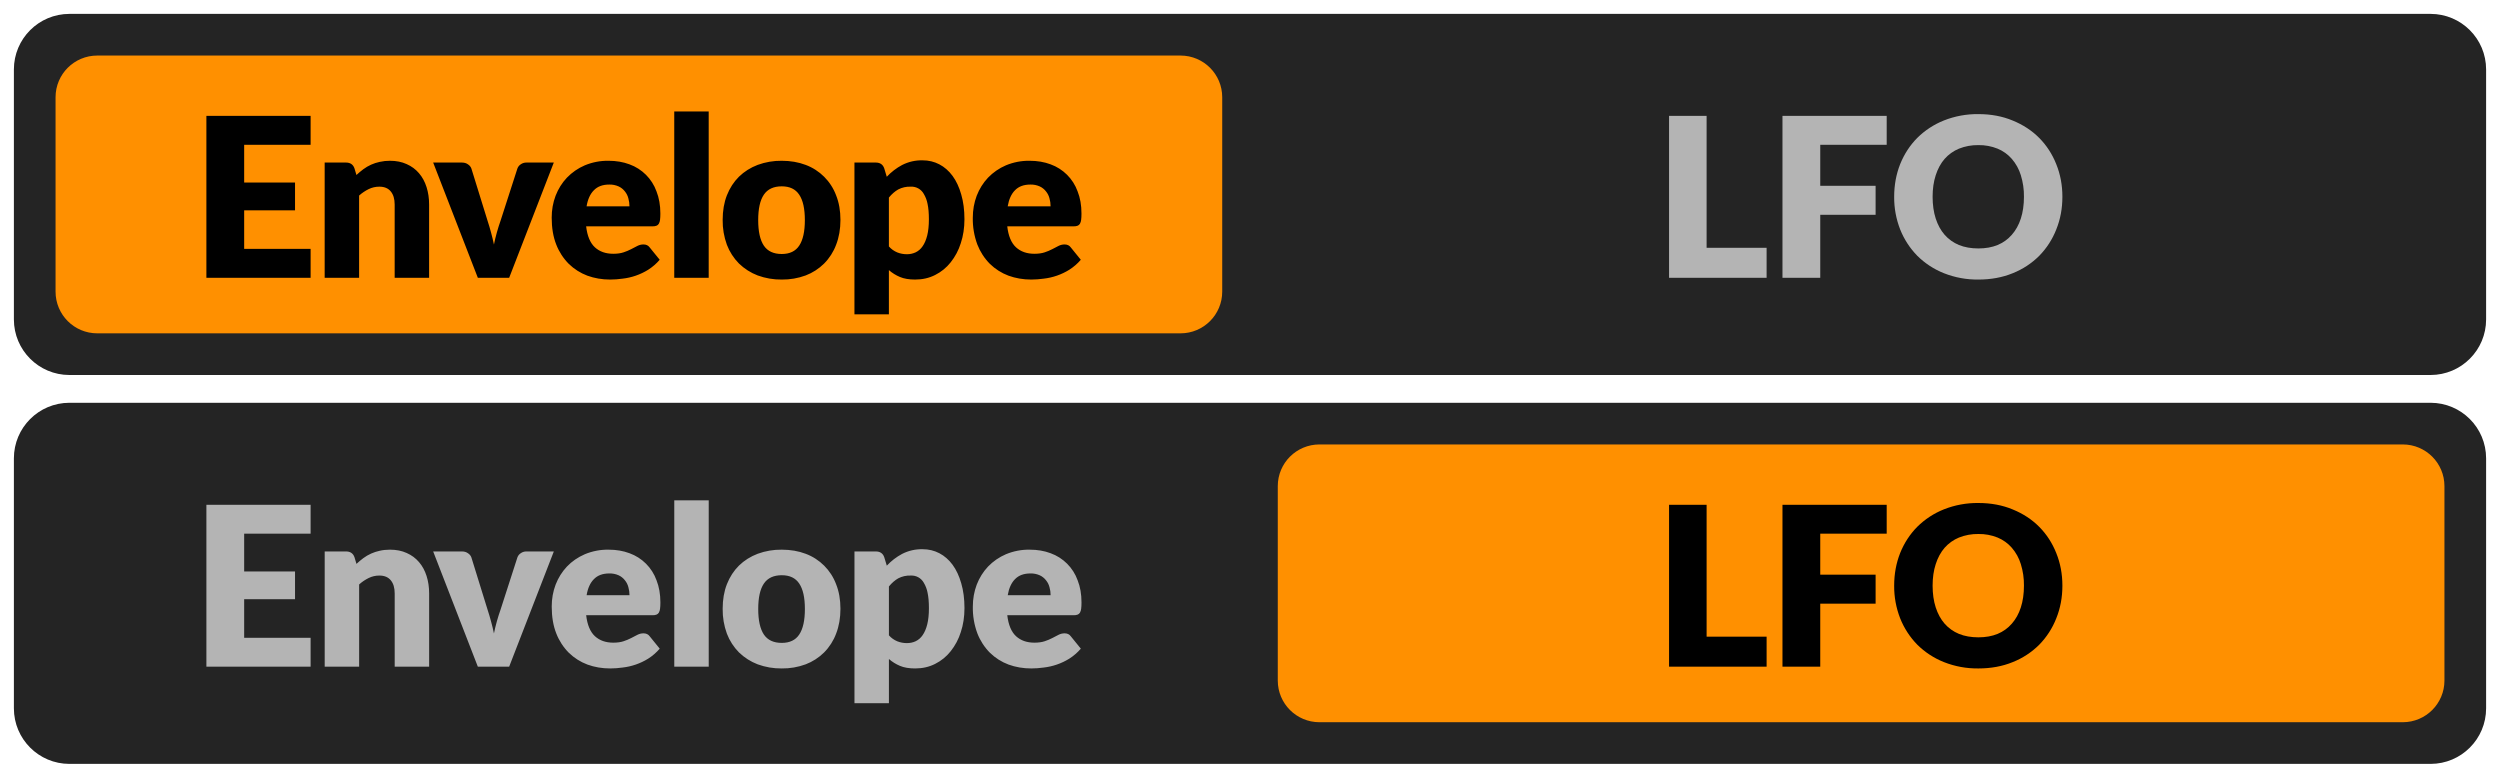
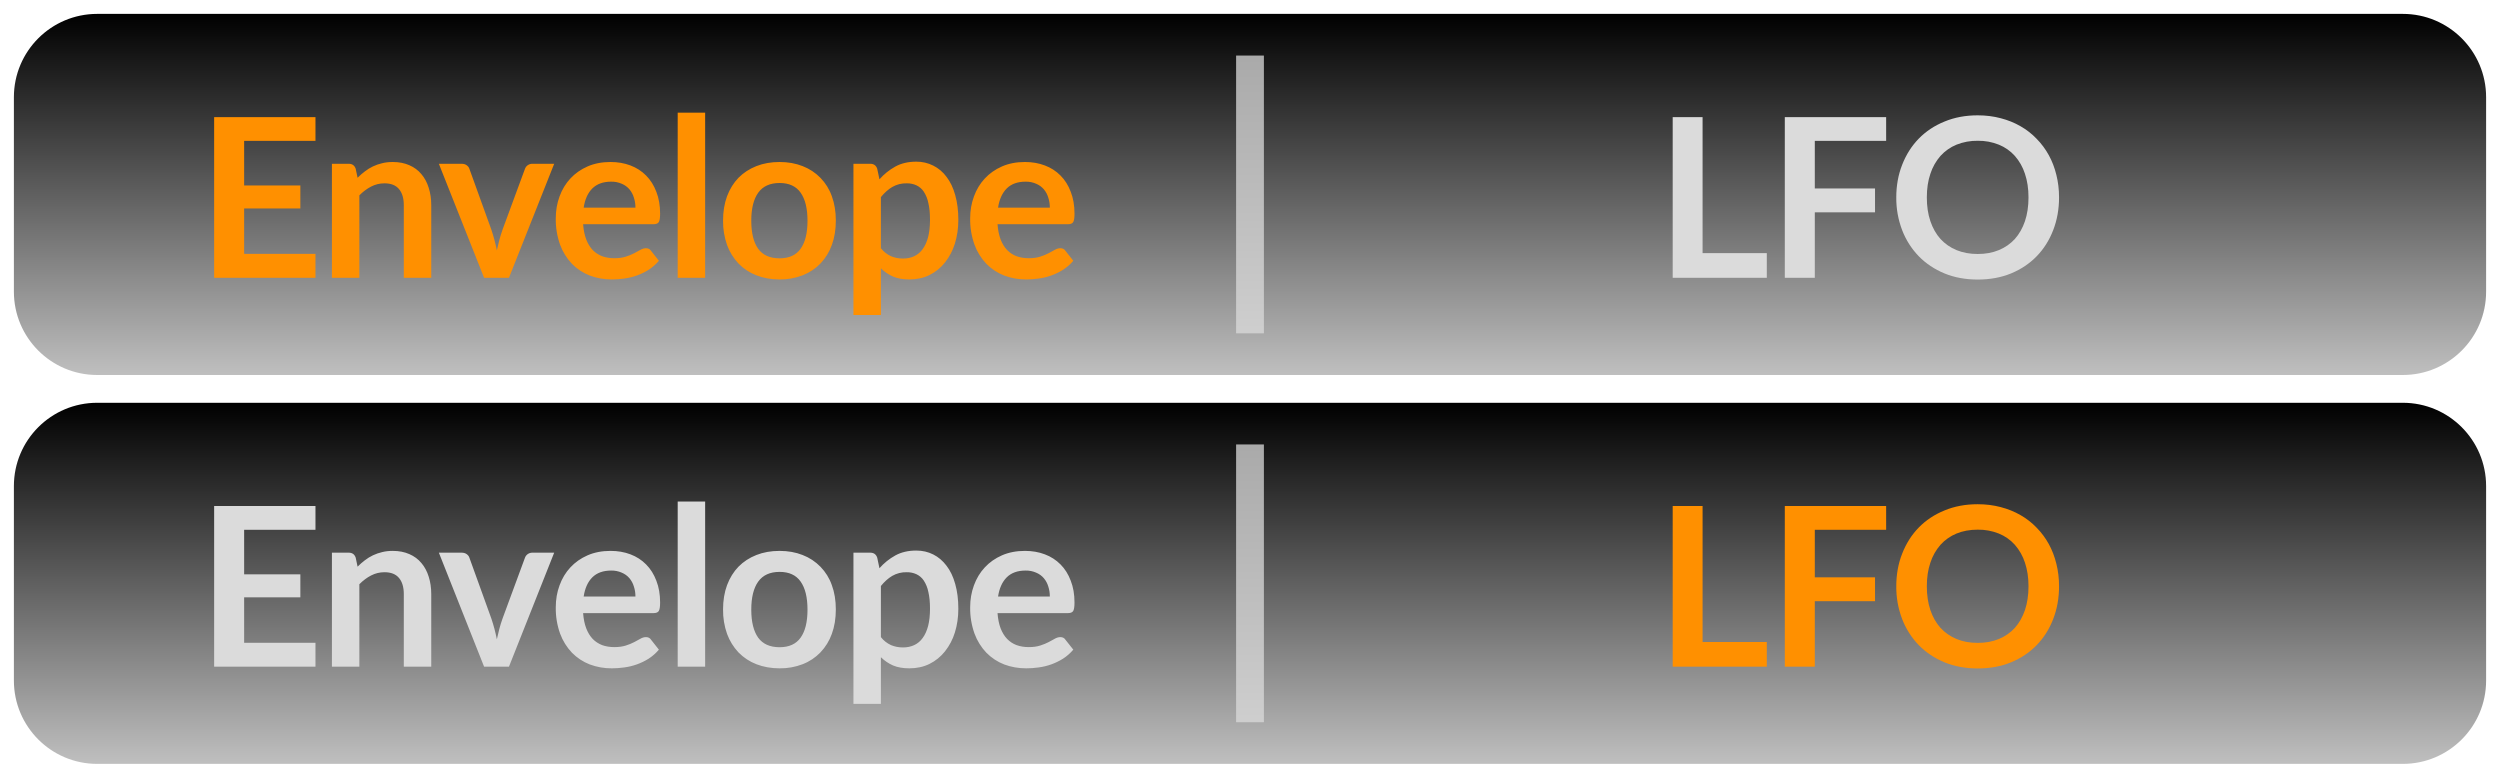
<svg xmlns="http://www.w3.org/2000/svg" width="90" height="28" fill="none">
-   <path d="M.5 2.5a2 2 0 0 1 2-2h85a2 2 0 0 1 2 2v9a2 2 0 0 1-2 2h-85a2 2 0 0 1-2-2v-9Z" fill="#242424" />
-   <rect x="2.5" y="2.5" width="41" height="9" rx="1" fill="#FF9000" />
-   <rect x="2.5" y="2.5" width="41" height="9" rx="1" stroke="#FF9000" />
-   <path d="M8.79 5.212v1.36h1.831v1H8.79V8.96h2.392V10H7.43V4.172h3.752v1.04H8.79ZM12.832 6.3a3 3 0 0 1 .248-.208 1.513 1.513 0 0 1 .588-.264 1.64 1.64 0 0 1 .372-.04c.226 0 .426.04.6.12.176.077.324.187.444.328.12.139.21.305.272.5.061.192.092.401.092.628V10h-1.24V7.364c0-.203-.047-.36-.14-.472-.094-.115-.23-.172-.412-.172a.863.863 0 0 0-.384.088 1.5 1.5 0 0 0-.344.232V10h-1.24V5.852h.768c.154 0 .256.07.304.208l.072.24Zm7.105-.448L18.33 10h-1.128l-1.608-4.148h1.032c.088 0 .161.021.22.064.061.04.102.09.124.152l.576 1.86c.05.152.094.3.132.444.04.144.074.288.104.432.058-.288.14-.58.244-.876l.6-1.86a.301.301 0 0 1 .12-.152.344.344 0 0 1 .208-.064h.984Zm2.724 1.576c0-.099-.014-.195-.04-.288a.64.64 0 0 0-.124-.248.604.604 0 0 0-.224-.18.773.773 0 0 0-.34-.068c-.235 0-.42.068-.552.204-.134.133-.222.327-.264.58h1.544Zm-1.56.72c.04.347.145.599.316.756.17.155.39.232.66.232.144 0 .268-.017.372-.052a1.79 1.79 0 0 0 .276-.116l.224-.116a.477.477 0 0 1 .216-.052c.098 0 .173.036.224.108l.36.444a1.868 1.868 0 0 1-.416.36 2.224 2.224 0 0 1-.924.32 3.259 3.259 0 0 1-.444.032c-.291 0-.564-.047-.82-.14a1.927 1.927 0 0 1-.668-.424 2.028 2.028 0 0 1-.452-.696c-.11-.277-.164-.6-.164-.968 0-.277.046-.54.14-.788.096-.248.232-.465.408-.652a1.97 1.97 0 0 1 .644-.444 2.14 2.14 0 0 1 .856-.164c.274 0 .525.043.752.128a1.617 1.617 0 0 1 .972.972c.093.235.14.501.14.8 0 .093-.004.17-.012.228a.361.361 0 0 1-.044.14.167.167 0 0 1-.088.072.386.386 0 0 1-.136.02h-2.392Zm4.412-4.136V10h-1.24V4.012h1.24Zm2.63 1.776c.315 0 .602.05.86.148A1.866 1.866 0 0 1 30.1 7.032c.104.261.156.556.156.884 0 .33-.052.63-.156.896a1.91 1.91 0 0 1-.432.676 1.912 1.912 0 0 1-.664.428 2.395 2.395 0 0 1-.86.148 2.44 2.44 0 0 1-.868-.148 1.997 1.997 0 0 1-.672-.428 1.956 1.956 0 0 1-.436-.676 2.507 2.507 0 0 1-.152-.896c0-.328.05-.623.152-.884.104-.264.25-.488.436-.672.19-.184.413-.325.672-.424a2.44 2.44 0 0 1 .868-.148Zm0 3.356c.286 0 .495-.1.628-.3.136-.203.204-.51.204-.92 0-.41-.068-.716-.204-.916-.133-.2-.342-.3-.628-.3-.293 0-.508.1-.644.3-.136.2-.204.505-.204.916 0 .41.068.717.204.92.136.2.35.3.644.3Zm3.857-.272a.822.822 0 0 0 .304.216c.109.043.224.064.344.064a.73.73 0 0 0 .316-.068.634.634 0 0 0 .248-.216c.072-.101.128-.232.168-.392.04-.16.06-.355.06-.584 0-.219-.016-.403-.048-.552a1.08 1.08 0 0 0-.136-.36.505.505 0 0 0-.472-.26.899.899 0 0 0-.448.1c-.118.067-.23.164-.336.292v1.76Zm-.076-2.508a2.12 2.12 0 0 1 .552-.424 1.54 1.54 0 0 1 .74-.168c.216 0 .416.048.6.144.184.096.342.235.476.416.133.181.237.404.312.668.077.261.116.559.116.892 0 .312-.044.6-.132.864a2.117 2.117 0 0 1-.364.688 1.65 1.65 0 0 1-.56.456c-.216.11-.456.164-.72.164-.216 0-.398-.03-.544-.092a1.478 1.478 0 0 1-.4-.248v1.592h-1.24V5.852h.768c.154 0 .256.07.304.208l.092.304Zm5.897 1.064c0-.099-.013-.195-.04-.288a.64.64 0 0 0-.124-.248.604.604 0 0 0-.224-.18.773.773 0 0 0-.34-.068c-.235 0-.419.068-.552.204-.133.133-.221.327-.264.58h1.544Zm-1.56.72c.04.347.145.599.316.756.17.155.39.232.66.232.144 0 .268-.017.372-.052a1.79 1.79 0 0 0 .276-.116l.224-.116a.477.477 0 0 1 .216-.052c.099 0 .173.036.224.108l.36.444a1.868 1.868 0 0 1-.416.36 2.224 2.224 0 0 1-.924.32 3.259 3.259 0 0 1-.444.032c-.29 0-.564-.047-.82-.14a1.928 1.928 0 0 1-.668-.424 2.03 2.03 0 0 1-.452-.696 2.63 2.63 0 0 1-.164-.968c0-.277.047-.54.14-.788.096-.248.232-.465.408-.652a1.97 1.97 0 0 1 .644-.444 2.14 2.14 0 0 1 .856-.164c.275 0 .526.043.752.128a1.617 1.617 0 0 1 .972.972c.094.235.14.501.14.8 0 .093-.004.17-.012.228a.361.361 0 0 1-.044.14.167.167 0 0 1-.088.072.386.386 0 0 1-.136.02h-2.392Z" fill="#000" />
-   <path d="M63.598 8.92V10h-3.512V4.172h1.352V8.92h2.16Zm1.931-3.708v1.476h1.993v1.044h-1.993V10h-1.36V4.172h3.752v1.04H65.53Zm8.717 1.872c0 .421-.073.813-.22 1.176a2.83 2.83 0 0 1-.612.948 2.826 2.826 0 0 1-.956.628c-.37.152-.783.228-1.236.228a3.26 3.26 0 0 1-1.24-.228 2.87 2.87 0 0 1-.96-.628 2.883 2.883 0 0 1-.616-.948 3.158 3.158 0 0 1-.216-1.176c0-.421.072-.813.216-1.176.147-.363.352-.677.616-.944a2.87 2.87 0 0 1 .96-.628 3.26 3.26 0 0 1 1.24-.228c.453 0 .865.077 1.236.232.373.152.692.361.956.628s.468.581.612.944c.147.363.22.753.22 1.172Zm-1.384 0a2.5 2.5 0 0 0-.112-.776 1.627 1.627 0 0 0-.324-.588 1.37 1.37 0 0 0-.512-.368 1.769 1.769 0 0 0-.692-.128 1.81 1.81 0 0 0-.7.128 1.408 1.408 0 0 0-.516.368c-.139.16-.245.356-.32.588-.075.23-.112.488-.112.776 0 .29.037.552.112.784.075.23.181.424.32.584.141.16.313.283.516.368.205.083.439.124.7.124.259 0 .49-.041.692-.124a1.37 1.37 0 0 0 .512-.368c.141-.16.25-.355.324-.584.075-.232.112-.493.112-.784Z" fill="#B4B4B4" />
-   <path d="M.5 16.5a2 2 0 0 1 2-2h85a2 2 0 0 1 2 2v9a2 2 0 0 1-2 2h-85a2 2 0 0 1-2-2v-9Z" fill="#242424" />
-   <path d="M8.79 19.212v1.36h1.831v1H8.79v1.388h2.392V24H7.43v-5.828h3.752v1.04H8.79Zm4.043 1.088c.08-.075.162-.144.248-.208a1.515 1.515 0 0 1 .588-.264c.114-.027.238-.04.372-.04.226 0 .426.04.6.12.176.077.324.187.444.328.12.139.21.305.272.5.061.192.092.401.092.628V24h-1.24v-2.636c0-.203-.047-.36-.14-.472-.094-.115-.23-.172-.412-.172a.862.862 0 0 0-.384.088 1.499 1.499 0 0 0-.344.232V24h-1.24v-4.148h.768c.154 0 .256.07.304.208l.072.24Zm7.105-.448L18.33 24h-1.128l-1.608-4.148h1.032c.088 0 .161.021.22.064.061.04.102.09.124.152l.576 1.86c.05.152.094.3.132.444.04.144.074.288.104.432.058-.288.14-.58.244-.876l.6-1.86a.302.302 0 0 1 .12-.152.344.344 0 0 1 .208-.064h.984Zm2.724 1.576c0-.099-.014-.195-.04-.288a.64.64 0 0 0-.124-.248.603.603 0 0 0-.224-.18.774.774 0 0 0-.34-.068c-.235 0-.42.068-.552.204-.134.133-.222.327-.264.58h1.544Zm-1.56.72c.04.347.145.599.316.756.17.155.39.232.66.232.144 0 .268-.017.372-.052a1.79 1.79 0 0 0 .276-.116l.224-.116a.477.477 0 0 1 .216-.052c.098 0 .173.036.224.108l.36.444a1.866 1.866 0 0 1-.416.36 2.22 2.22 0 0 1-.924.32 3.259 3.259 0 0 1-.444.032c-.291 0-.564-.047-.82-.14a1.926 1.926 0 0 1-.668-.424 2.029 2.029 0 0 1-.452-.696c-.11-.277-.164-.6-.164-.968 0-.277.046-.54.14-.788.096-.248.232-.465.408-.652.178-.187.393-.335.644-.444a2.14 2.14 0 0 1 .856-.164c.274 0 .525.043.752.128a1.616 1.616 0 0 1 .972.972c.093.235.14.501.14.8 0 .093-.004.17-.012.228a.361.361 0 0 1-.044.14.167.167 0 0 1-.088.072.386.386 0 0 1-.136.02h-2.392Zm4.412-4.136V24h-1.24v-5.988h1.24Zm2.63 1.776c.315 0 .602.05.86.148a1.866 1.866 0 0 1 1.096 1.096c.104.261.156.556.156.884 0 .33-.052.63-.156.896a1.91 1.91 0 0 1-.432.676 1.912 1.912 0 0 1-.664.428 2.395 2.395 0 0 1-.86.148 2.44 2.44 0 0 1-.868-.148 1.997 1.997 0 0 1-.672-.428 1.956 1.956 0 0 1-.436-.676 2.507 2.507 0 0 1-.152-.896c0-.328.05-.623.152-.884.104-.264.25-.488.436-.672.19-.184.413-.325.672-.424a2.44 2.44 0 0 1 .868-.148Zm0 3.356c.286 0 .495-.1.628-.3.136-.203.204-.51.204-.92 0-.41-.068-.716-.204-.916-.133-.2-.342-.3-.628-.3-.293 0-.508.1-.644.3-.136.2-.204.505-.204.916 0 .41.068.717.204.92.136.2.35.3.644.3Zm3.857-.272a.823.823 0 0 0 .304.216c.109.043.224.064.344.064.114 0 .22-.023.316-.068a.634.634 0 0 0 .248-.216c.072-.101.128-.232.168-.392.04-.16.06-.355.06-.584 0-.219-.016-.403-.048-.552a1.08 1.08 0 0 0-.136-.36.505.505 0 0 0-.472-.26.898.898 0 0 0-.448.1c-.118.067-.23.164-.336.292v1.76Zm-.076-2.508a2.12 2.12 0 0 1 .552-.424 1.54 1.54 0 0 1 .74-.168c.216 0 .416.048.6.144.184.096.342.235.476.416.133.181.237.404.312.668.077.261.116.559.116.892 0 .312-.044.6-.132.864a2.117 2.117 0 0 1-.364.688 1.65 1.65 0 0 1-.56.456c-.216.11-.456.164-.72.164-.216 0-.398-.03-.544-.092a1.477 1.477 0 0 1-.4-.248v1.592h-1.24v-5.464h.768c.154 0 .256.07.304.208l.092.304Zm5.897 1.064c0-.099-.013-.195-.04-.288a.64.64 0 0 0-.124-.248.603.603 0 0 0-.224-.18.773.773 0 0 0-.34-.068c-.235 0-.419.068-.552.204-.133.133-.221.327-.264.58h1.544Zm-1.56.72c.04.347.145.599.316.756.17.155.39.232.66.232.144 0 .268-.017.372-.052a1.79 1.79 0 0 0 .276-.116l.224-.116a.477.477 0 0 1 .216-.052c.099 0 .173.036.224.108l.36.444a1.866 1.866 0 0 1-.416.36 2.22 2.22 0 0 1-.924.32 3.259 3.259 0 0 1-.444.032c-.29 0-.564-.047-.82-.14a1.927 1.927 0 0 1-.668-.424 2.03 2.03 0 0 1-.452-.696 2.63 2.63 0 0 1-.164-.968c0-.277.047-.54.14-.788.096-.248.232-.465.408-.652a1.97 1.97 0 0 1 .644-.444 2.14 2.14 0 0 1 .856-.164c.275 0 .526.043.752.128a1.616 1.616 0 0 1 .972.972c.094.235.14.501.14.8 0 .093-.004.17-.012.228a.361.361 0 0 1-.044.14.166.166 0 0 1-.088.072.386.386 0 0 1-.136.02h-2.392Z" fill="#B4B4B4" />
-   <rect x="46.5" y="16.5" width="41" height="9" rx="1" fill="#FF9000" />
-   <rect x="46.5" y="16.5" width="41" height="9" rx="1" stroke="#FF9000" />
-   <path d="M63.598 22.92V24h-3.512v-5.828h1.352v4.748h2.16Zm1.931-3.708v1.476h1.993v1.044h-1.993V24h-1.36v-5.828h3.752v1.04H65.53Zm8.717 1.872c0 .421-.073.813-.22 1.176a2.83 2.83 0 0 1-.612.948 2.825 2.825 0 0 1-.956.628c-.37.152-.783.228-1.236.228a3.26 3.26 0 0 1-1.24-.228 2.87 2.87 0 0 1-.96-.628 2.882 2.882 0 0 1-.616-.948 3.158 3.158 0 0 1-.216-1.176c0-.421.072-.813.216-1.176.147-.363.352-.677.616-.944a2.87 2.87 0 0 1 .96-.628 3.26 3.26 0 0 1 1.24-.228c.453 0 .865.077 1.236.232.373.152.692.361.956.628s.468.581.612.944c.147.363.22.753.22 1.172Zm-1.384 0a2.5 2.5 0 0 0-.112-.776 1.627 1.627 0 0 0-.324-.588 1.37 1.37 0 0 0-.512-.368 1.77 1.77 0 0 0-.692-.128 1.81 1.81 0 0 0-.7.128 1.408 1.408 0 0 0-.516.368c-.139.16-.245.356-.32.588-.075.23-.112.488-.112.776 0 .29.037.552.112.784.075.23.181.424.32.584.141.16.313.283.516.368.205.083.439.124.7.124.259 0 .49-.041.692-.124a1.37 1.37 0 0 0 .512-.368c.141-.16.25-.355.324-.584.075-.232.112-.493.112-.784Z" fill="#000" />
+   <path d="M.5 3.5a3 3 0 0 1 3-3h83a3 3 0 0 1 3 3v7a3 3 0 0 1-3 3h-83a3 3 0 0 1-3-3v-7Z" fill="url(#a)" />
+   <path d="M8.789 5.072v1.604h2.024v.828H8.789V9.14h2.568V10H7.709V4.216h3.648v.856H8.789ZM12.873 6.4c.082-.083.169-.159.26-.228a1.594 1.594 0 0 1 .624-.296c.117-.03.245-.044.384-.044.224 0 .422.039.596.116.173.075.317.181.432.32.117.136.205.3.264.492.061.19.092.399.092.628V10h-.988V7.388c0-.25-.058-.444-.172-.58-.115-.139-.29-.208-.524-.208-.171 0-.331.039-.48.116-.15.077-.291.183-.424.316V10h-.988V5.896h.604c.128 0 .212.06.252.18l.068.324Zm7.078-.504L18.323 10h-.896l-1.628-4.104h.816c.074 0 .136.017.184.052.05.035.084.079.1.132l.791 2.192a5.875 5.875 0 0 1 .197.744 9.26 9.26 0 0 1 .087-.368c.032-.123.071-.248.116-.376l.808-2.192a.27.27 0 0 1 .1-.132.286.286 0 0 1 .172-.052h.78Zm2.925 1.58c0-.128-.019-.248-.056-.36a.833.833 0 0 0-.16-.3.73.73 0 0 0-.276-.2A.905.905 0 0 0 22 6.54c-.285 0-.51.081-.676.244-.163.163-.267.393-.312.692h1.864Zm-1.884.596c.016.21.053.393.112.548.059.152.136.279.232.38.096.099.21.173.34.224.133.048.28.072.44.072.16 0 .297-.019.412-.056a1.84 1.84 0 0 0 .304-.124c.088-.045.164-.087.228-.124a.394.394 0 0 1 .192-.056c.083 0 .144.03.184.092l.284.36a1.69 1.69 0 0 1-.368.324 2.188 2.188 0 0 1-.88.316c-.152.021-.3.032-.444.032-.285 0-.55-.047-.796-.14a1.818 1.818 0 0 1-.64-.42 1.996 1.996 0 0 1-.428-.688 2.679 2.679 0 0 1-.156-.952c0-.28.045-.543.136-.788.09-.248.22-.463.388-.644.17-.184.377-.33.62-.436.245-.107.521-.16.828-.16.259 0 .497.041.716.124.219.083.407.204.564.364.157.157.28.352.368.584.09.23.136.492.136.788 0 .15-.016.25-.048.304-.032.05-.093.076-.184.076h-2.54Zm4.393-4.016V10h-.988V4.056h.989Zm2.68 1.776c.305 0 .58.05.829.148a1.794 1.794 0 0 1 1.052 1.084c.096.261.144.553.144.876 0 .325-.048.619-.144.88a1.87 1.87 0 0 1-.412.668c-.176.184-.39.325-.64.424a2.222 2.222 0 0 1-.828.148c-.307 0-.585-.05-.836-.148a1.808 1.808 0 0 1-.644-.424 1.949 1.949 0 0 1-.412-.668 2.538 2.538 0 0 1-.144-.88c0-.323.048-.615.144-.876.099-.261.236-.483.412-.664.179-.181.393-.321.644-.42.25-.099.53-.148.836-.148Zm0 3.468c.342 0 .594-.115.757-.344.165-.23.248-.565.248-1.008 0-.443-.083-.78-.248-1.012-.163-.232-.415-.348-.756-.348-.347 0-.604.117-.772.352-.165.232-.248.568-.248 1.008 0 .44.083.776.248 1.008.168.23.425.344.772.344Zm3.647-.364a.977.977 0 0 0 .364.288c.133.056.277.084.432.084.149 0 .284-.028.404-.084a.777.777 0 0 0 .304-.256c.085-.115.15-.259.196-.432.045-.176.068-.383.068-.62 0-.24-.02-.443-.06-.608a1.155 1.155 0 0 0-.164-.408.652.652 0 0 0-.264-.228.804.804 0 0 0-.348-.072.986.986 0 0 0-.524.132c-.144.085-.28.207-.408.364v1.84Zm-.052-2.48a2.14 2.14 0 0 1 .572-.46c.213-.117.464-.176.752-.176a1.333 1.333 0 0 1 1.092.548c.136.176.24.395.312.656.074.259.112.556.112.892 0 .307-.042.59-.124.852a2.065 2.065 0 0 1-.356.68 1.632 1.632 0 0 1-.556.452c-.216.107-.459.16-.728.16-.23 0-.426-.035-.588-.104a1.467 1.467 0 0 1-.436-.296v1.68h-.988V5.896h.604c.128 0 .212.06.252.18l.08.38Zm6.134 1.02a1.13 1.13 0 0 0-.055-.36.832.832 0 0 0-.16-.3.73.73 0 0 0-.276-.2.905.905 0 0 0-.384-.076c-.286 0-.511.081-.676.244-.163.163-.267.393-.313.692h1.864Zm-1.883.596c.015.21.053.393.111.548.06.152.136.279.233.38.095.099.209.173.34.224.133.048.28.072.44.072.16 0 .297-.019.412-.056.117-.037.218-.079.303-.124.089-.045.164-.087.228-.124a.394.394 0 0 1 .192-.056c.083 0 .145.03.184.092l.285.36a1.69 1.69 0 0 1-.369.324 2.186 2.186 0 0 1-.88.316c-.151.021-.3.032-.444.032-.285 0-.55-.047-.795-.14a1.818 1.818 0 0 1-.64-.42 1.996 1.996 0 0 1-.428-.688 2.679 2.679 0 0 1-.157-.952c0-.28.046-.543.136-.788.091-.248.22-.463.389-.644.17-.184.377-.33.62-.436.245-.107.52-.16.828-.16.258 0 .497.041.715.124.22.083.407.204.565.364.157.157.28.352.367.584.091.23.136.492.136.788 0 .15-.016.25-.047.304-.032.05-.094.076-.184.076h-2.54Z" fill="#FF9000" />
+   <path opacity=".75" d="M44.5 2v10h1V2h-1Z" fill="#DBDBDB" />
+   <path d="M63.605 9.112V10h-3.388V4.216h1.076v4.896h2.312Zm1.728-4.04v1.712h2.168v.86h-2.168V10h-1.08V4.216h3.648v.856h-2.568Zm8.793 2.036c0 .424-.071.817-.212 1.18-.139.36-.336.672-.592.936-.256.264-.564.47-.924.62-.36.147-.76.22-1.2.22-.438 0-.836-.073-1.196-.22-.36-.15-.67-.356-.928-.62a2.796 2.796 0 0 1-.596-.936 3.222 3.222 0 0 1-.212-1.18c0-.424.07-.816.212-1.176.141-.363.34-.676.596-.94.258-.264.568-.47.928-.616.36-.15.758-.224 1.196-.224.293 0 .569.035.828.104.258.067.496.163.712.288.216.123.409.273.58.452.173.176.32.373.44.592.12.219.21.456.272.712.064.256.096.525.096.808Zm-1.1 0c0-.317-.043-.601-.128-.852a1.826 1.826 0 0 0-.364-.644 1.554 1.554 0 0 0-.576-.404 1.96 1.96 0 0 0-.76-.14 1.99 1.99 0 0 0-.764.14 1.6 1.6 0 0 0-.576.404 1.83 1.83 0 0 0-.364.644c-.086.25-.128.535-.128.852 0 .317.042.603.128.856.085.25.206.464.364.64.16.173.352.307.576.4.226.093.481.14.764.14.282 0 .536-.047.76-.14.226-.093.418-.227.576-.4.157-.176.278-.39.364-.64.085-.253.128-.539.128-.856Z" fill="#DBDBDB" />
+   <path d="M.5 17.5a3 3 0 0 1 3-3h83a3 3 0 0 1 3 3v7a3 3 0 0 1-3 3h-83a3 3 0 0 1-3-3v-7Z" fill="url(#b)" />
+   <path d="M8.789 19.072v1.604h2.024v.828H8.789v1.636h2.568V24H7.709v-5.784h3.648v.856H8.789Zm4.084 1.328c.082-.083.169-.159.26-.228a1.594 1.594 0 0 1 .624-.296c.117-.03.245-.044.384-.044.224 0 .422.039.596.116.173.075.317.181.432.32.117.136.205.3.264.492.061.19.092.399.092.628V24h-.988v-2.612c0-.25-.058-.444-.172-.58-.115-.139-.29-.208-.524-.208-.171 0-.331.039-.48.116-.15.077-.291.183-.424.316V24h-.988v-4.104h.604c.128 0 .212.06.252.18l.068.324Zm7.078-.504L18.323 24h-.896l-1.628-4.104h.816c.074 0 .136.017.184.052.05.035.084.079.1.132l.791 2.192a5.87 5.87 0 0 1 .197.744 9.26 9.26 0 0 1 .087-.368 4.63 4.63 0 0 1 .116-.376l.808-2.192a.27.27 0 0 1 .1-.132.286.286 0 0 1 .172-.052h.78Zm2.925 1.58c0-.128-.019-.248-.056-.36a.833.833 0 0 0-.16-.3.731.731 0 0 0-.276-.2.905.905 0 0 0-.384-.076c-.285 0-.51.081-.676.244-.163.163-.267.393-.312.692h1.864Zm-1.884.596c.016.21.053.393.112.548.059.152.136.279.232.38.096.099.21.173.34.224.133.048.28.072.44.072.16 0 .297-.019.412-.056a1.84 1.84 0 0 0 .304-.124c.088-.045.164-.087.228-.124a.394.394 0 0 1 .192-.056c.083 0 .144.03.184.092l.284.36a1.69 1.69 0 0 1-.368.324 2.188 2.188 0 0 1-.88.316c-.152.021-.3.032-.444.032a2.22 2.22 0 0 1-.796-.14 1.818 1.818 0 0 1-.64-.42 1.996 1.996 0 0 1-.428-.688 2.68 2.68 0 0 1-.156-.952c0-.28.045-.543.136-.788.09-.248.22-.463.388-.644.17-.184.377-.33.62-.436.245-.107.521-.16.828-.16.259 0 .497.041.716.124.219.083.407.204.564.364.157.157.28.352.368.584.09.23.136.492.136.788 0 .15-.016.25-.048.304-.032.05-.093.076-.184.076h-2.54Zm4.393-4.016V24h-.988v-5.944h.989Zm2.68 1.776c.305 0 .58.05.829.148a1.795 1.795 0 0 1 1.052 1.084c.096.261.144.553.144.876 0 .325-.048.619-.144.88a1.87 1.87 0 0 1-.412.668 1.77 1.77 0 0 1-.64.424 2.221 2.221 0 0 1-.828.148c-.307 0-.585-.05-.836-.148a1.808 1.808 0 0 1-.644-.424 1.95 1.95 0 0 1-.412-.668 2.538 2.538 0 0 1-.144-.88c0-.323.048-.615.144-.876.099-.261.236-.483.412-.664.179-.181.393-.321.644-.42.25-.099.53-.148.836-.148Zm0 3.468c.342 0 .594-.115.757-.344.165-.23.248-.565.248-1.008 0-.443-.083-.78-.248-1.012-.163-.232-.415-.348-.756-.348-.347 0-.604.117-.772.352-.165.232-.248.568-.248 1.008 0 .44.083.776.248 1.008.168.23.425.344.772.344Zm3.647-.364a.977.977 0 0 0 .364.288c.133.056.277.084.432.084.149 0 .284-.028.404-.084a.777.777 0 0 0 .304-.256c.085-.115.15-.259.196-.432.045-.176.068-.383.068-.62 0-.24-.02-.443-.06-.608a1.155 1.155 0 0 0-.164-.408.652.652 0 0 0-.264-.228.804.804 0 0 0-.348-.072.986.986 0 0 0-.524.132c-.144.085-.28.207-.408.364v1.84Zm-.052-2.48a2.14 2.14 0 0 1 .572-.46c.213-.117.464-.176.752-.176.224 0 .428.047.612.14.186.093.346.23.48.408.136.176.24.395.312.656.074.259.112.556.112.892 0 .307-.042.59-.124.852a2.065 2.065 0 0 1-.356.68 1.632 1.632 0 0 1-.556.452c-.216.107-.459.16-.728.16-.23 0-.426-.035-.588-.104a1.468 1.468 0 0 1-.436-.296v1.68h-.988v-5.444h.604c.128 0 .212.06.252.18l.08.38Zm6.134 1.02a1.13 1.13 0 0 0-.055-.36.831.831 0 0 0-.16-.3.731.731 0 0 0-.276-.2.905.905 0 0 0-.384-.076c-.286 0-.511.081-.676.244-.163.163-.267.393-.313.692h1.864Zm-1.883.596c.015.21.053.393.111.548.06.152.136.279.233.38.095.099.209.173.34.224.133.048.28.072.44.072.16 0 .297-.019.412-.056.117-.037.218-.079.303-.124.089-.045.164-.087.228-.124a.394.394 0 0 1 .192-.056c.083 0 .145.03.184.092l.285.36a1.69 1.69 0 0 1-.369.324 2.186 2.186 0 0 1-.88.316c-.151.021-.3.032-.444.032-.285 0-.55-.047-.795-.14a1.818 1.818 0 0 1-.64-.42 1.996 1.996 0 0 1-.428-.688 2.68 2.68 0 0 1-.157-.952c0-.28.046-.543.136-.788.091-.248.22-.463.389-.644.17-.184.377-.33.62-.436.245-.107.52-.16.828-.16.258 0 .497.041.715.124.22.083.407.204.565.364.157.157.28.352.367.584.091.23.136.492.136.788 0 .15-.016.25-.047.304-.032.05-.094.076-.184.076h-2.54Z" fill="#DBDBDB" />
+   <path opacity=".75" d="M44.5 16v10h1V16h-1Z" fill="#DBDBDB" />
+   <path d="M63.605 23.112V24h-3.388v-5.784h1.076v4.896h2.312Zm1.728-4.04v1.712h2.168v.86h-2.168V24h-1.08v-5.784h3.648v.856h-2.568Zm8.793 2.036c0 .424-.071.817-.212 1.18-.139.36-.336.672-.592.936-.256.264-.564.47-.924.62-.36.147-.76.22-1.2.22-.438 0-.836-.073-1.196-.22-.36-.15-.67-.356-.928-.62a2.796 2.796 0 0 1-.596-.936 3.223 3.223 0 0 1-.212-1.18c0-.424.07-.816.212-1.176.141-.363.34-.676.596-.94.258-.264.568-.47.928-.616.36-.15.758-.224 1.196-.224.293 0 .569.035.828.104.258.067.496.163.712.288.216.123.409.273.58.452.173.176.32.373.44.592.12.219.21.456.272.712.064.256.096.525.096.808Zm-1.1 0c0-.317-.043-.601-.128-.852a1.827 1.827 0 0 0-.364-.644 1.554 1.554 0 0 0-.576-.404 1.96 1.96 0 0 0-.76-.14c-.283 0-.538.047-.764.14a1.6 1.6 0 0 0-.576.404 1.83 1.83 0 0 0-.364.644c-.086.25-.128.535-.128.852 0 .317.042.603.128.856.085.25.206.464.364.64.16.173.352.307.576.4.226.093.481.14.764.14.282 0 .536-.047.76-.14.226-.093.418-.227.576-.4.157-.176.278-.39.364-.64.085-.253.128-.539.128-.856Z" fill="#FF9000" />
+   <defs>
+     <linearGradient id="a" x1="45" y1=".5" x2="45" y2="13.5" gradientUnits="userSpaceOnUse">
+       <stop />
+       <stop offset="1" stop-opacity=".25" />
+     </linearGradient>
+     <linearGradient id="b" x1="45" y1="14.5" x2="45" y2="27.5" gradientUnits="userSpaceOnUse">
+       <stop />
+       <stop offset="1" stop-opacity=".25" />
+     </linearGradient>
+   </defs>
</svg>
